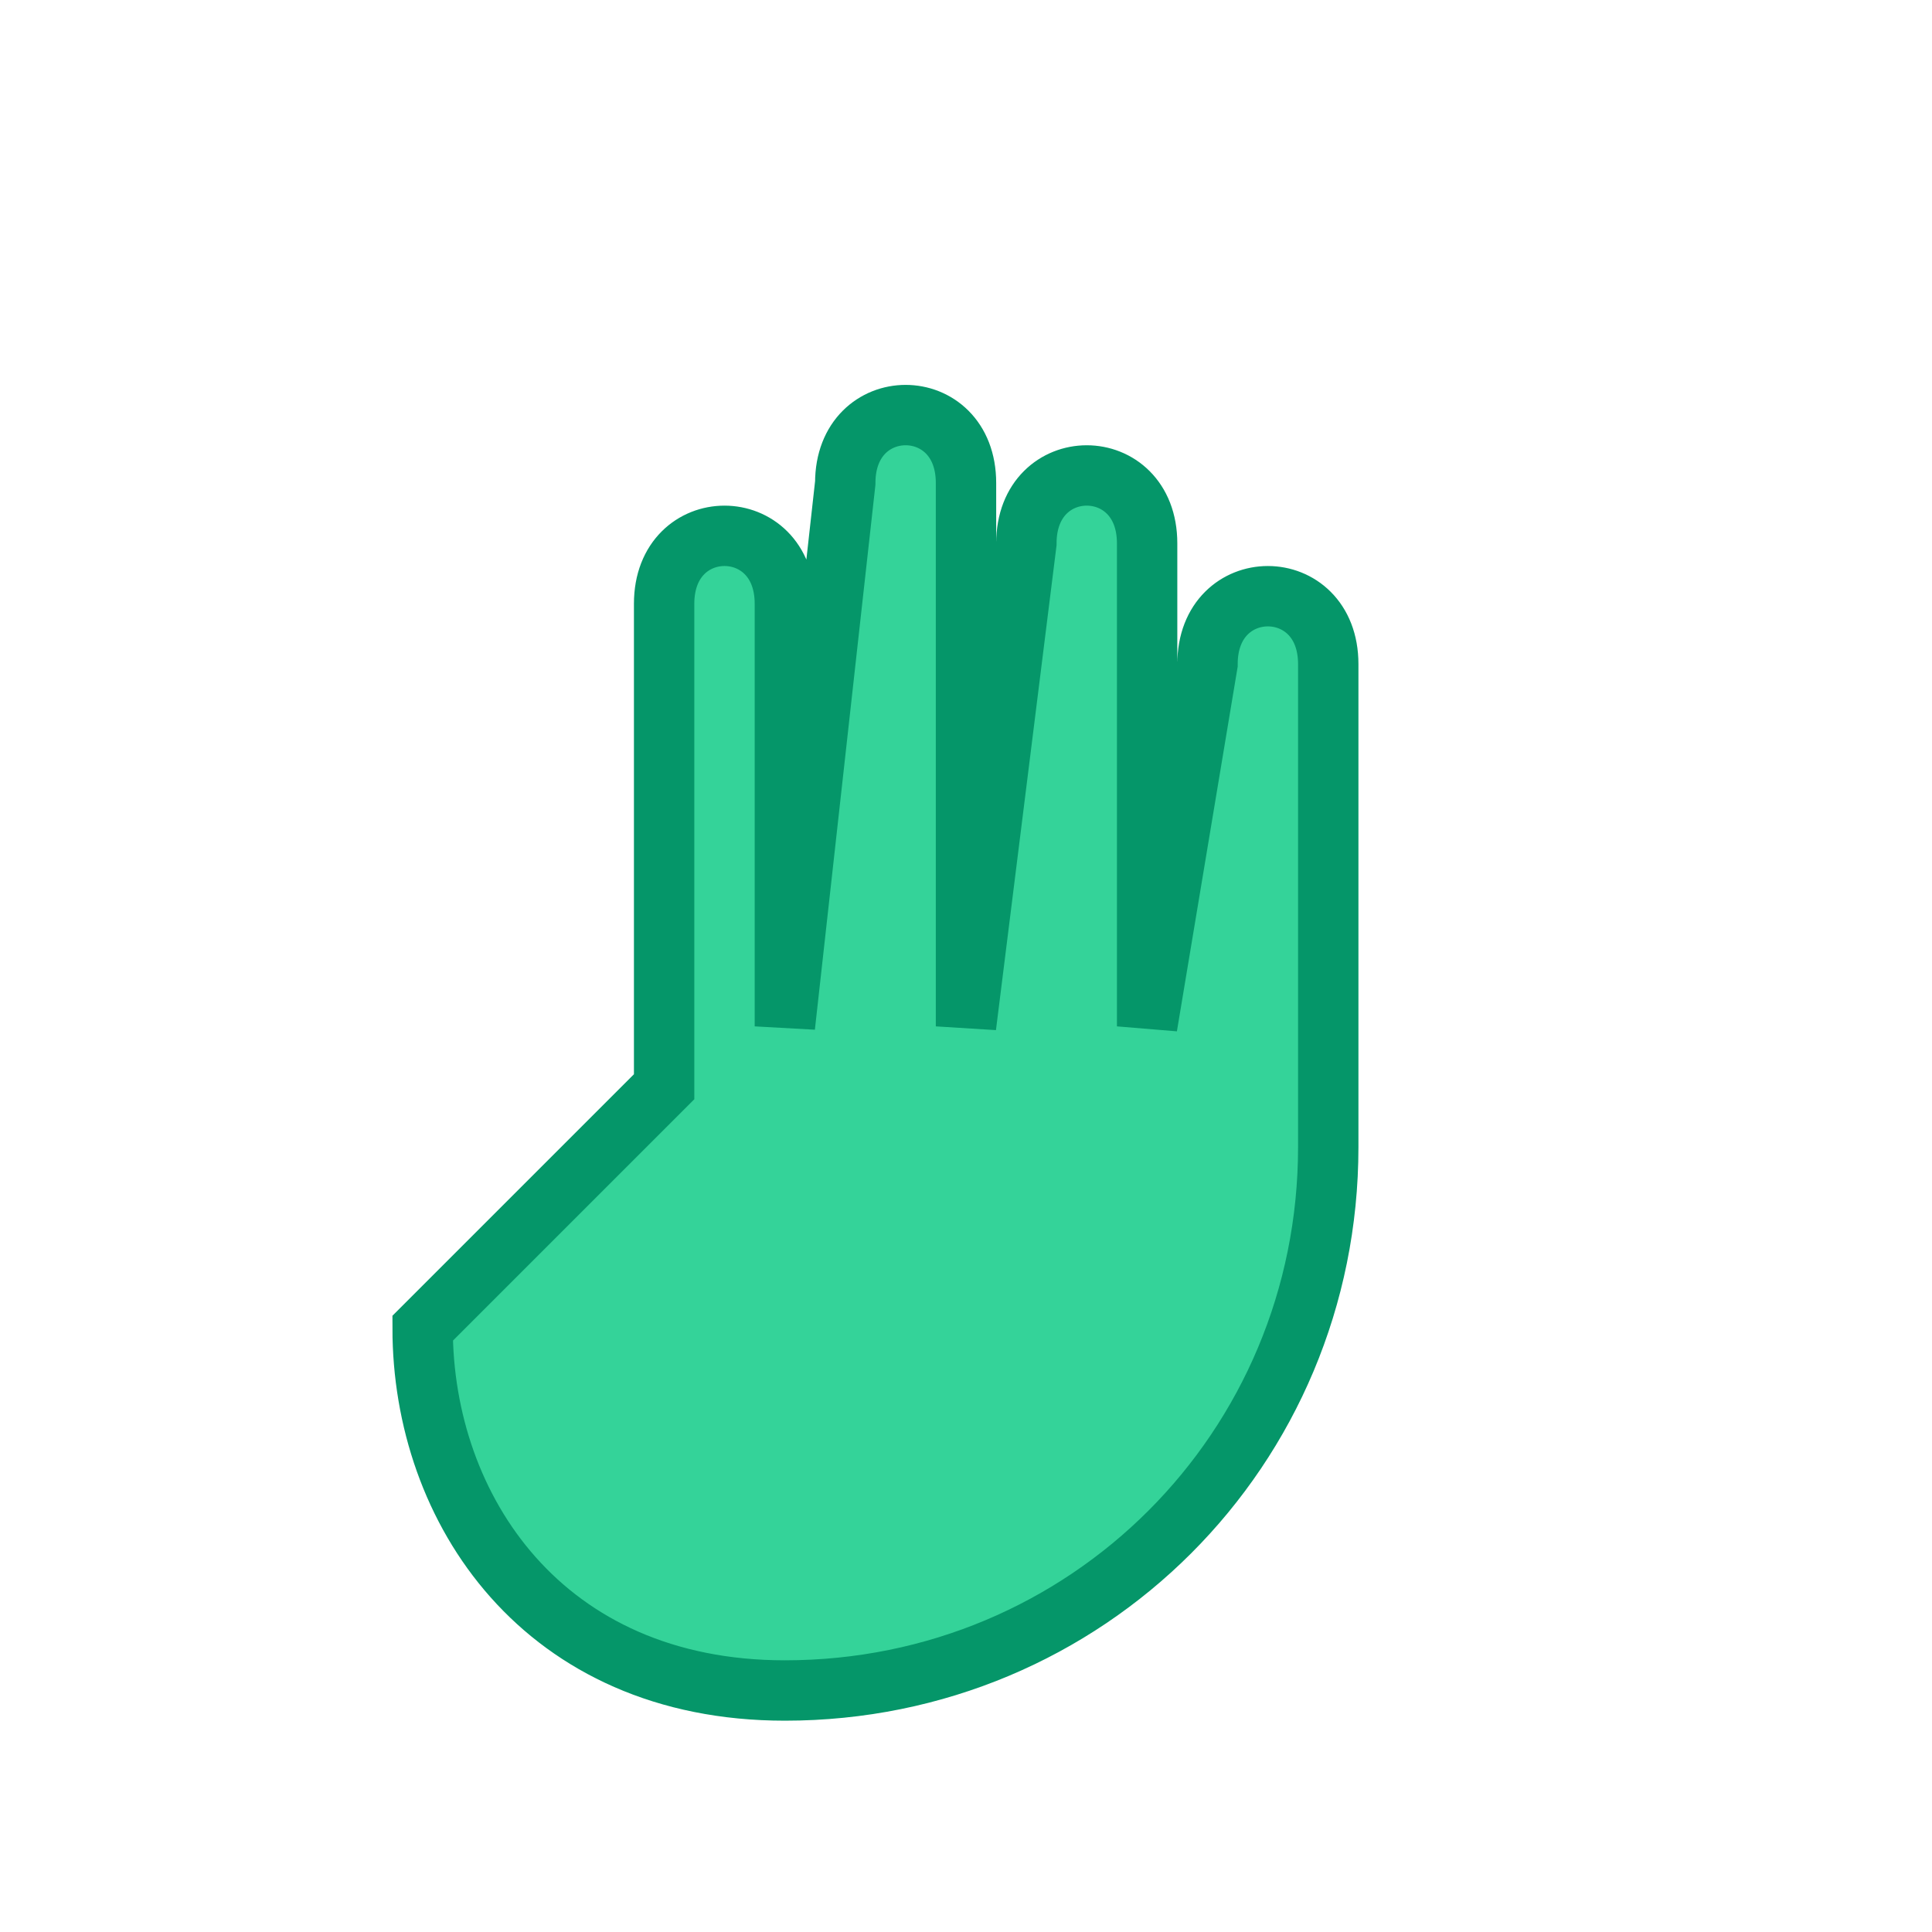
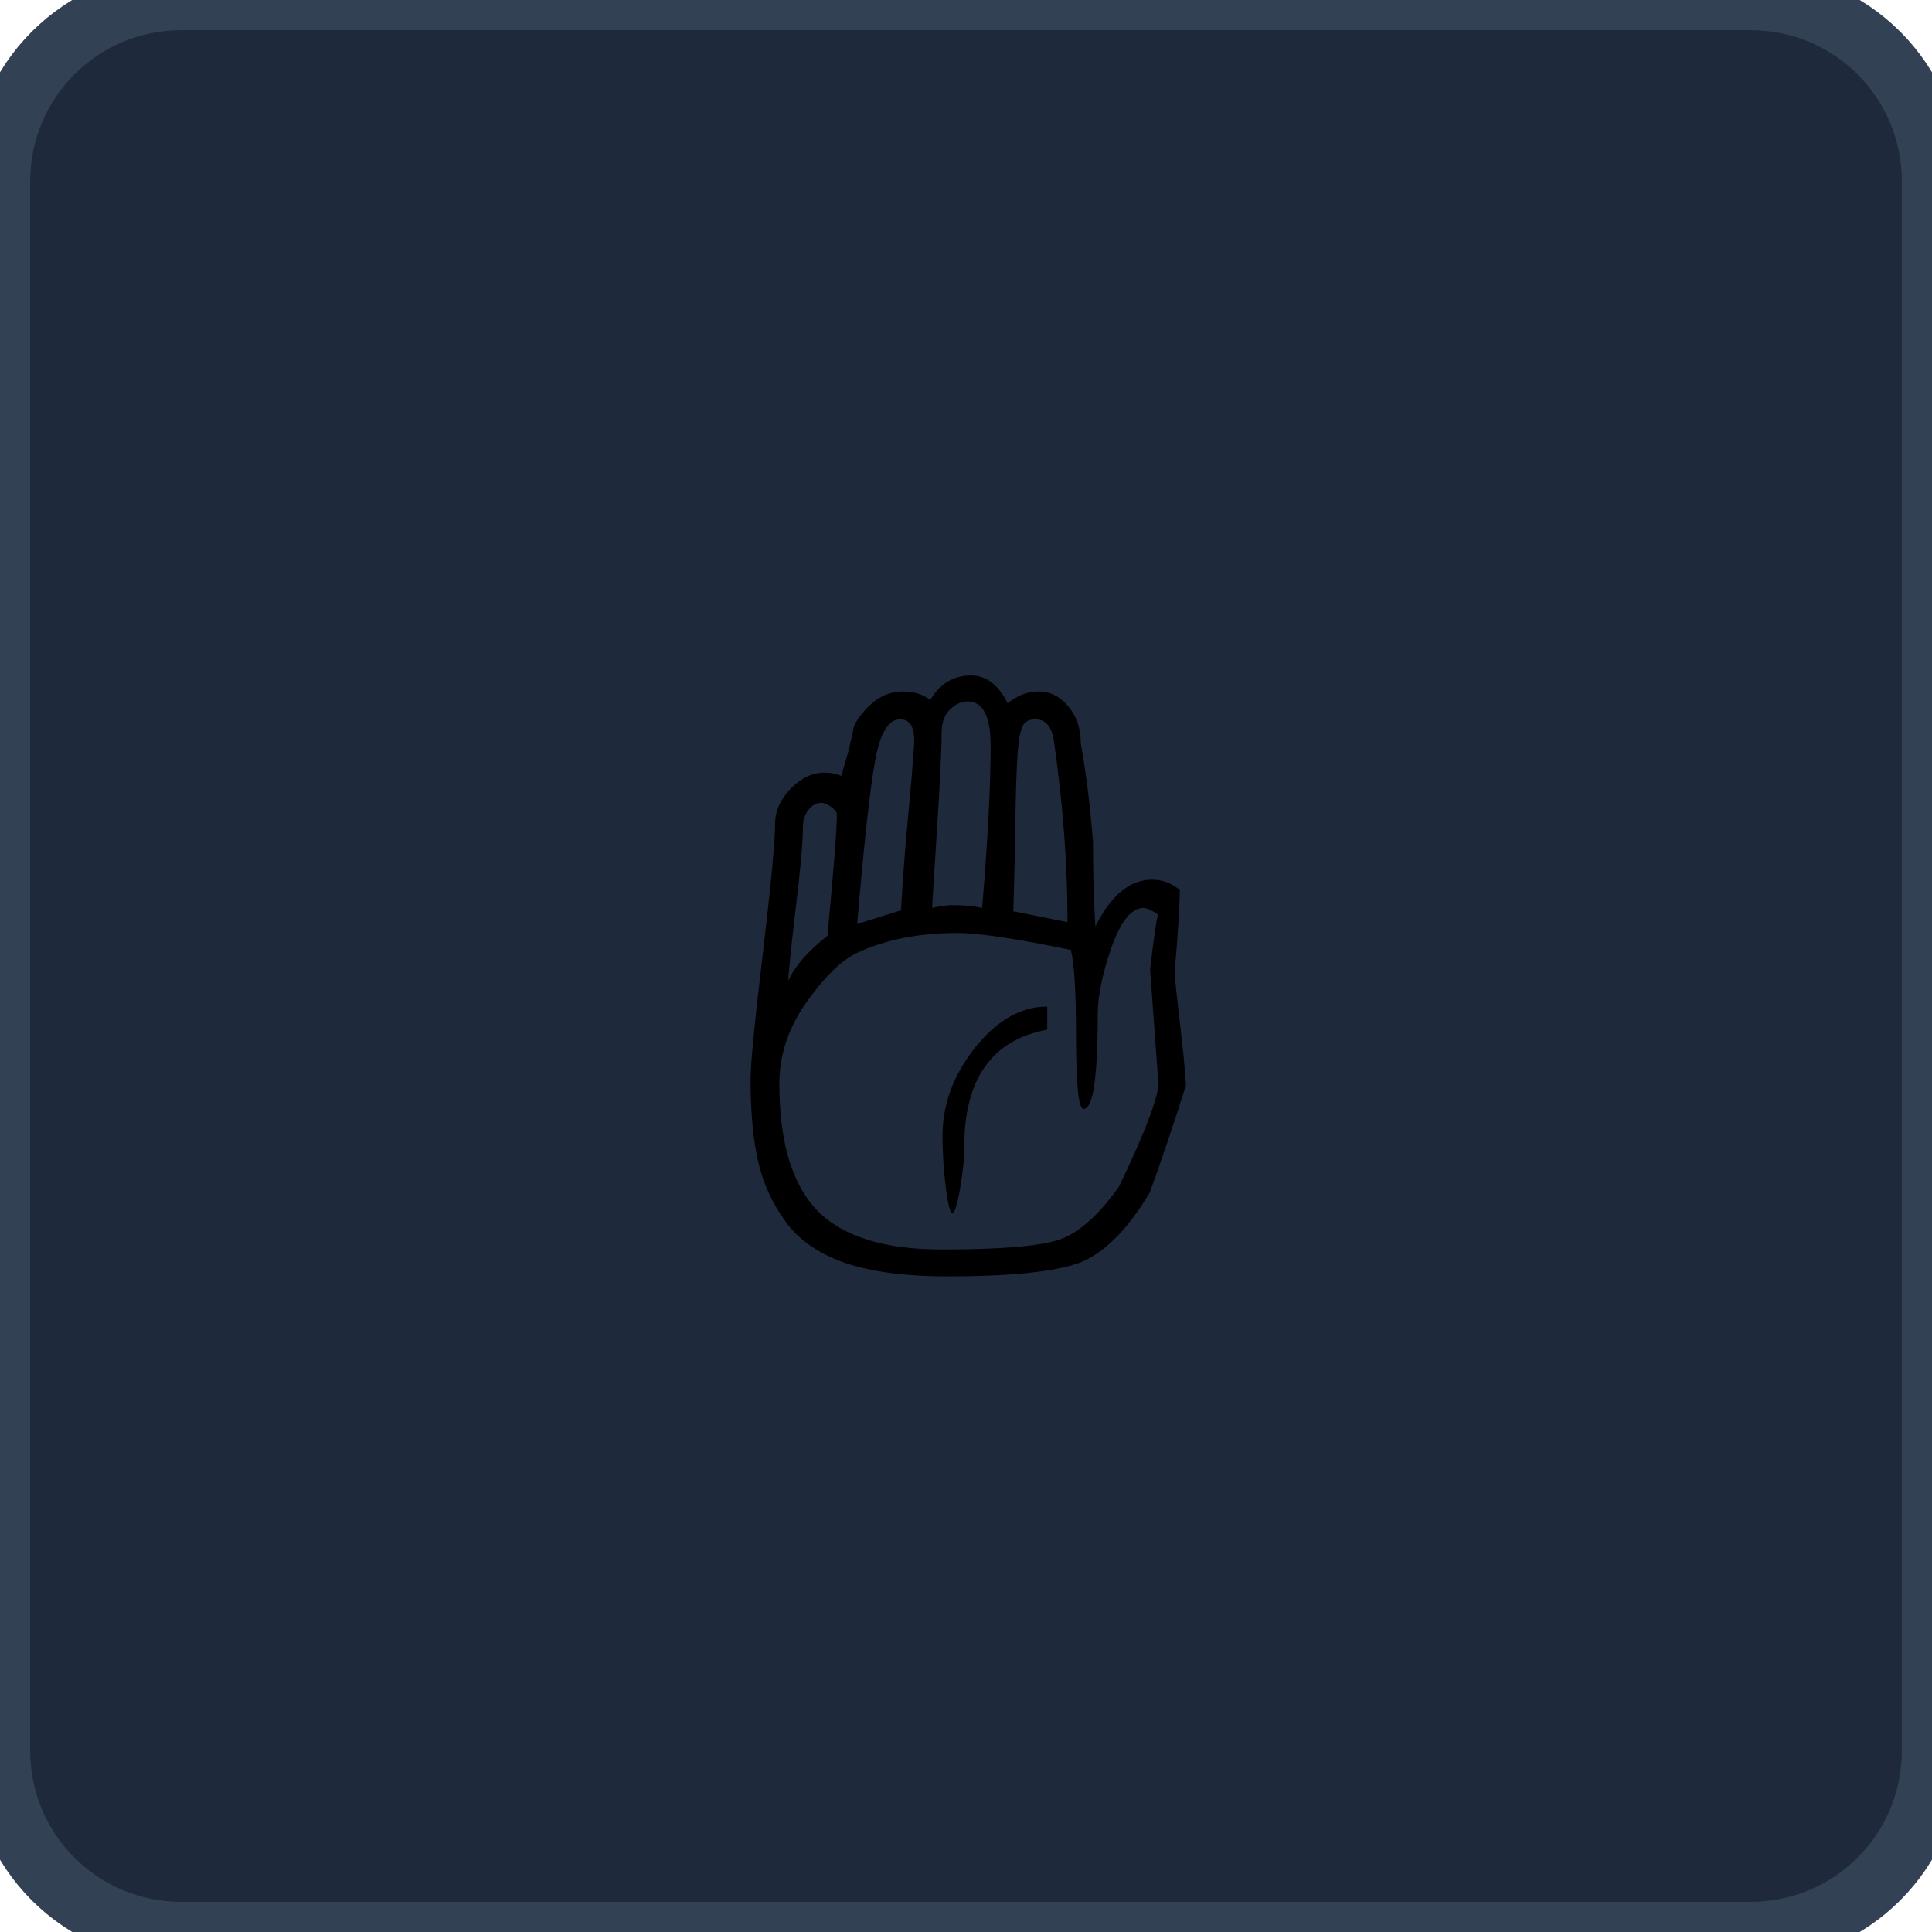
<svg xmlns="http://www.w3.org/2000/svg" viewBox="0 0 64 64" width="64" height="64">
-   <path d="M 22 36 L 22 20 C 22 17 26 17 26 20 L 26 34 L 28 16 C 28 13 32 13 32 16 L 32 34 L 34 18 C 34 15 38 15 38 18 L 38 34 L 40 22 C 40 19 44 19 44 22 L 44 38 C 44 48 36 56 26 56 C 18 56 14 50 14 44 L 22 36 Z" fill="#34d399" stroke="#059669" stroke-width="2" />
+   <rect width="64" height="64" fill="#1e293b" rx="6" stroke="#334155" stroke-width="2" />
+   <text x="32" y="42" font-size="28" text-anchor="middle">✋</text>
</svg>
